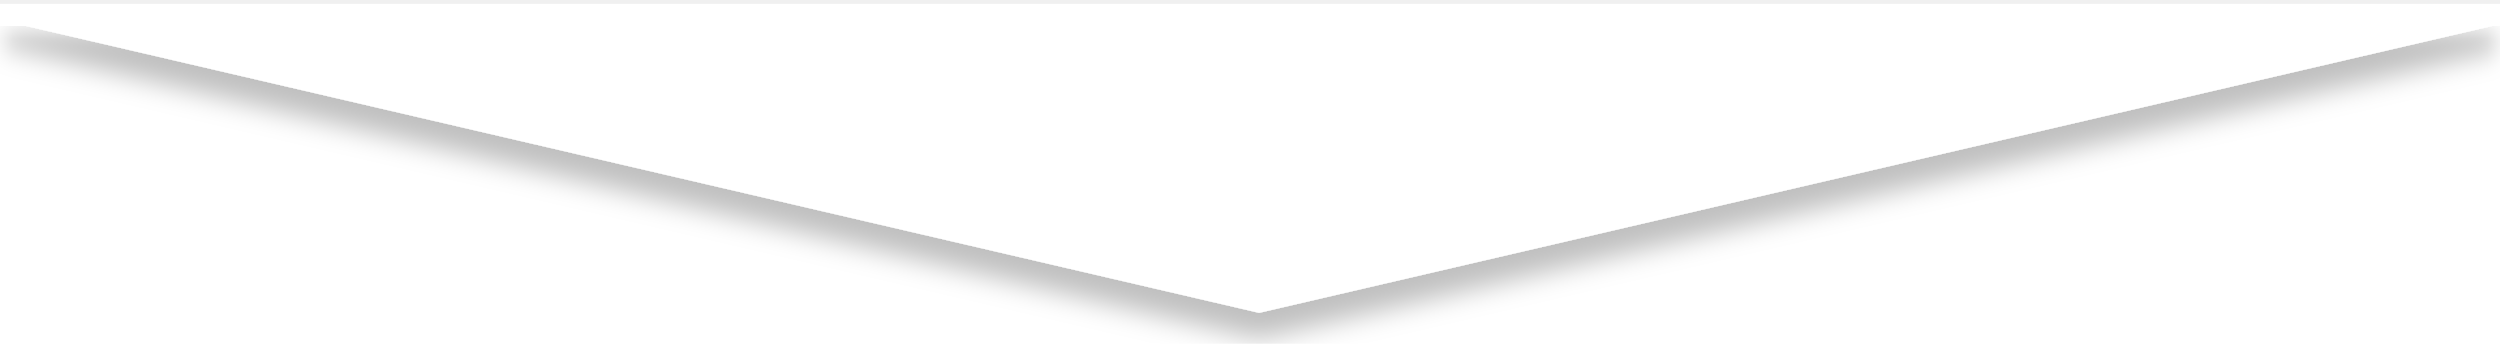
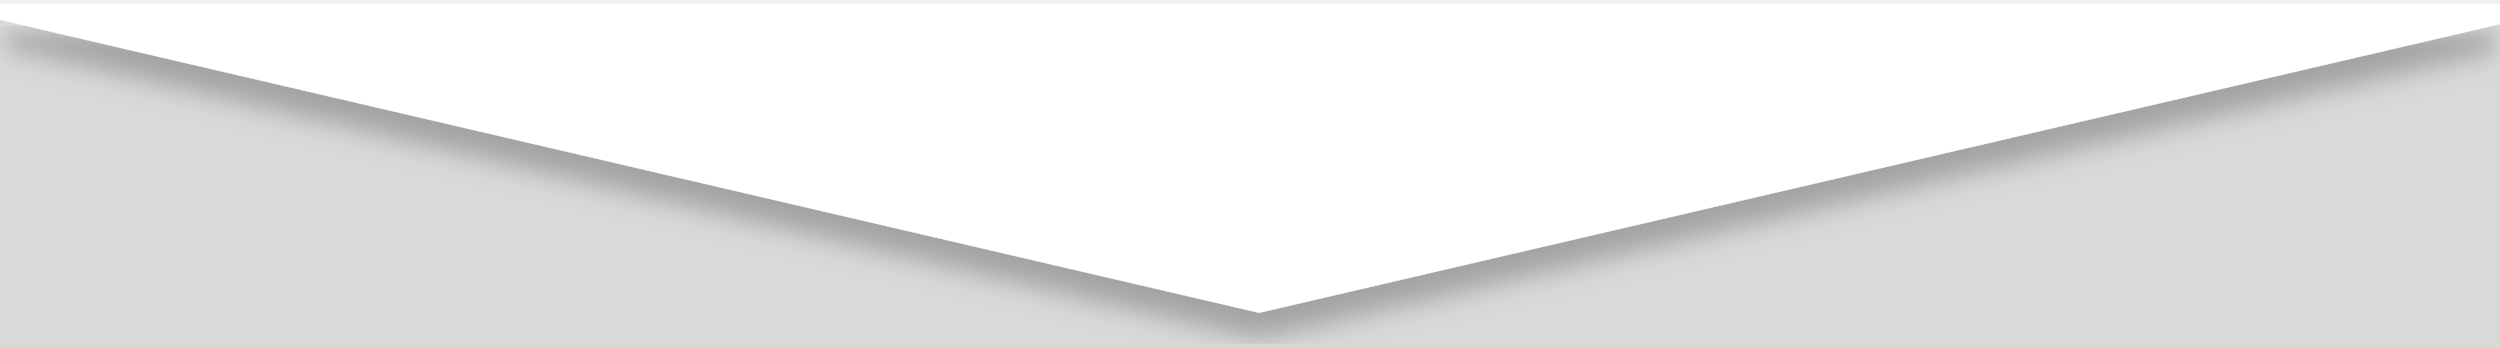
<svg xmlns="http://www.w3.org/2000/svg" viewBox="-3 -3 1926 267" version="1.1">
  <defs>
    <filter id="drop-shadow">
      <feDropShadow dx="0" dy="20" stdDeviation="10.3" flood-color="rgb(0 0 0 / 0.25)" />
    </filter>
  </defs>
  <g id="deeditor_bgCarrier" stroke-width="0">
-     <rect id="dee_c_e" x="-10" y="10" width="1978" height="267" rx="0" fill="white" />
+     <rect id="dee_c_e" x="-10" y="10" width="1978" height="267" rx="0" fill="#d9d9d9" />
  </g>
  <path d="M1990 -2.86102e-06L-56 -2.86102e-06L967 238L1990 -2.86102e-06Z" fill="white" filter="url(#drop-shadow)" />
</svg>
